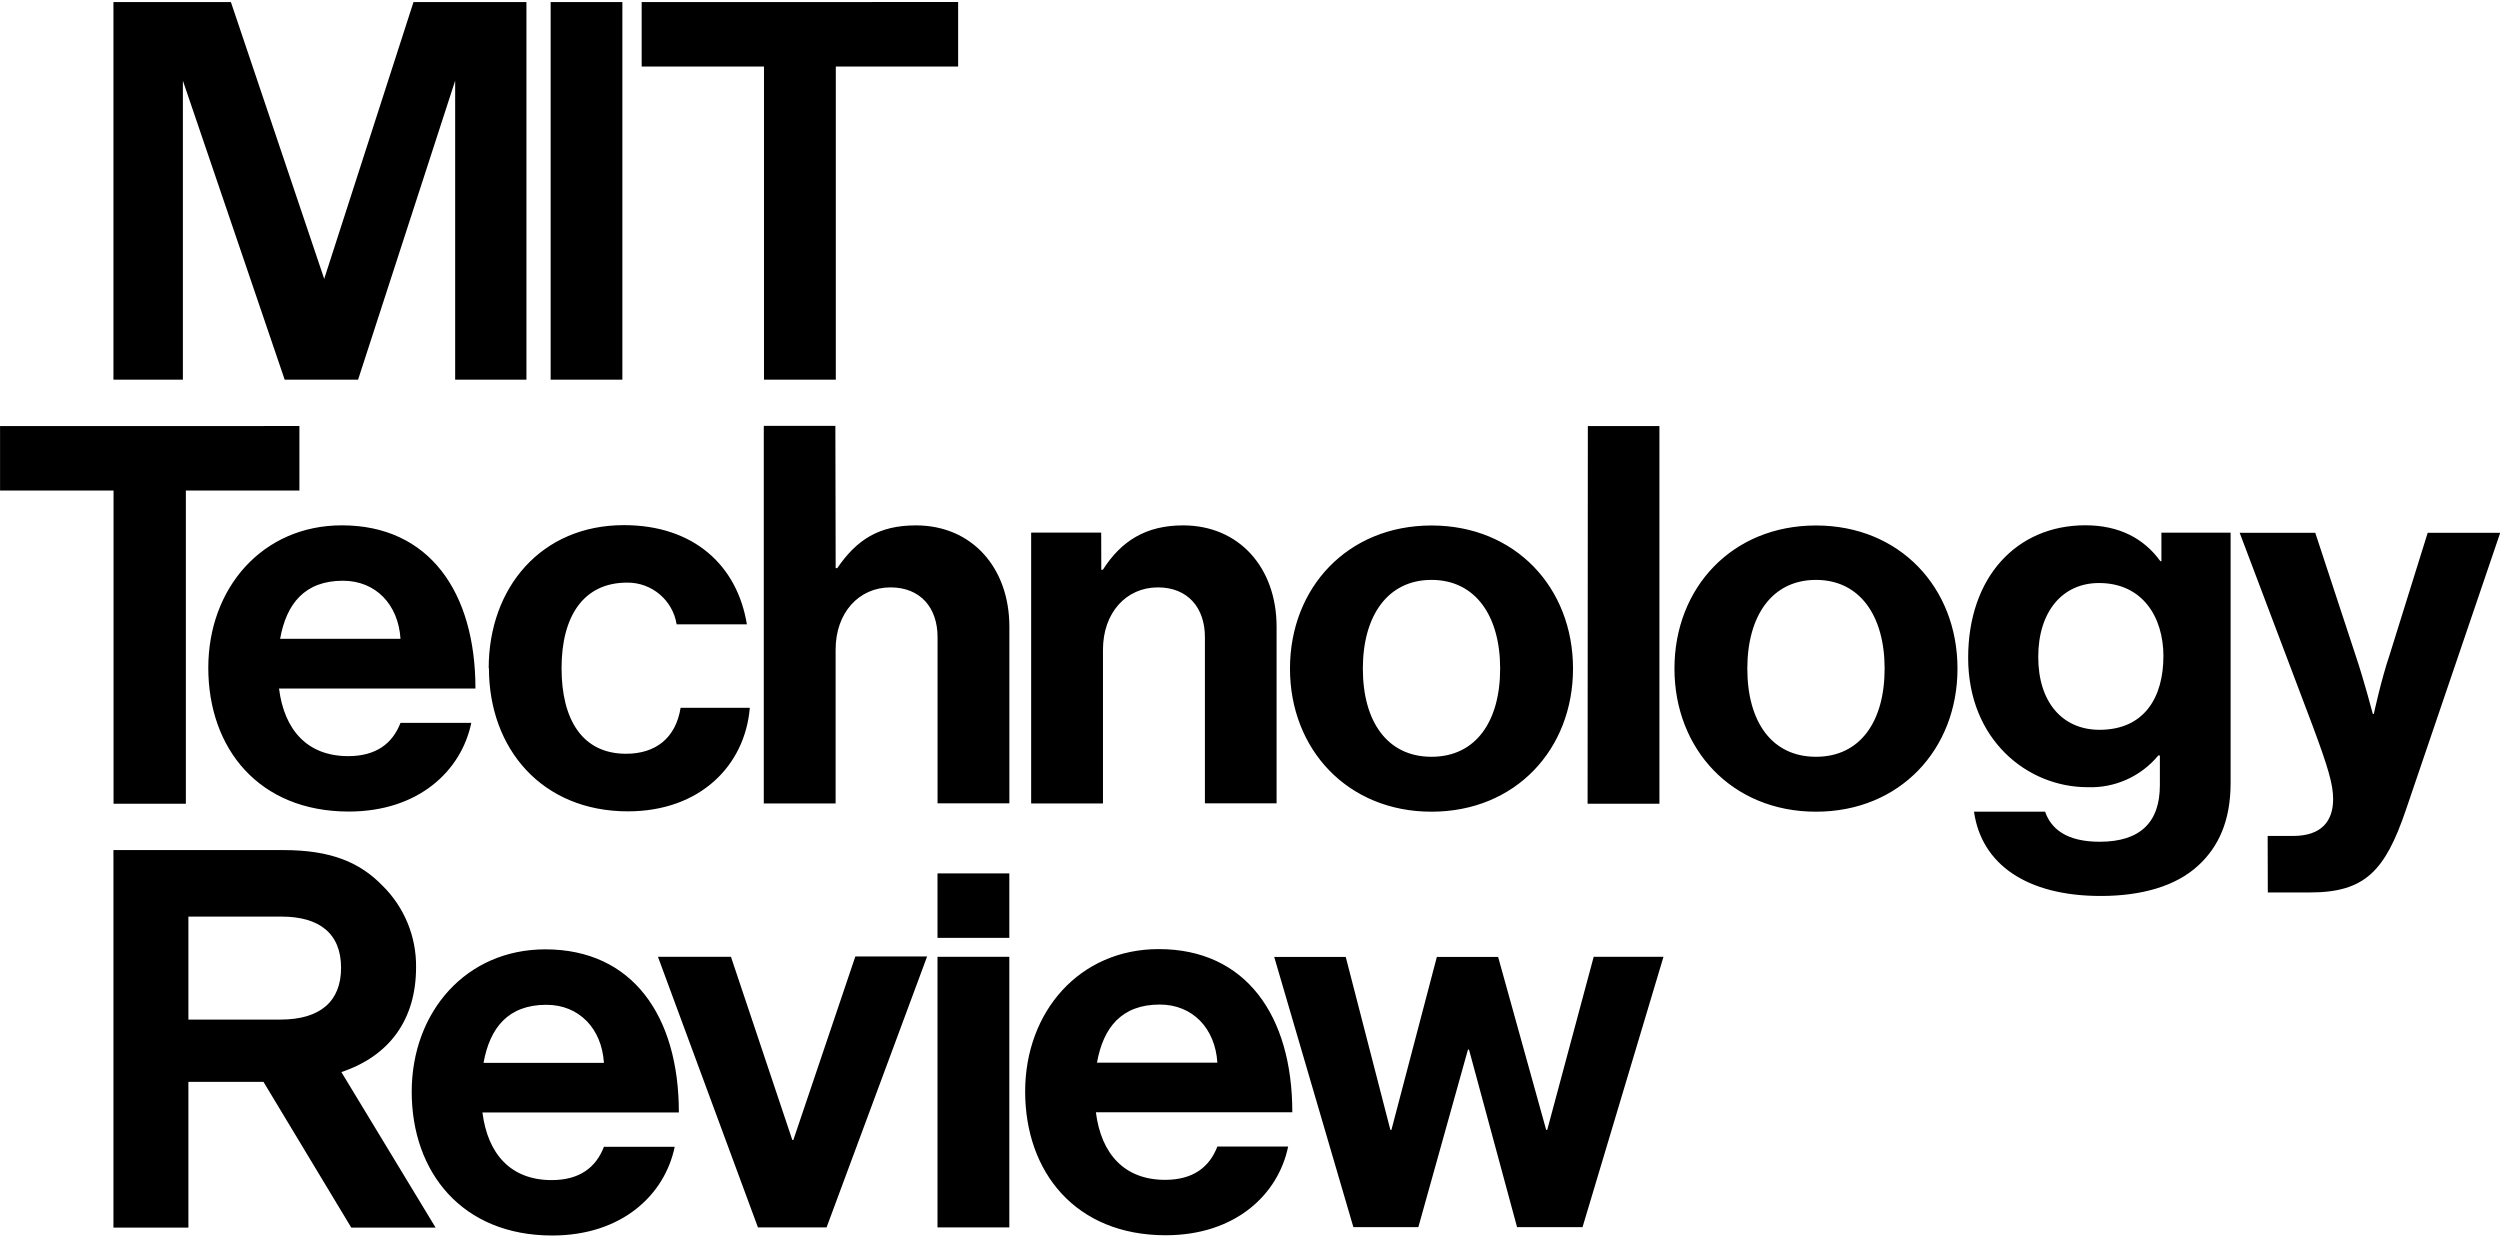
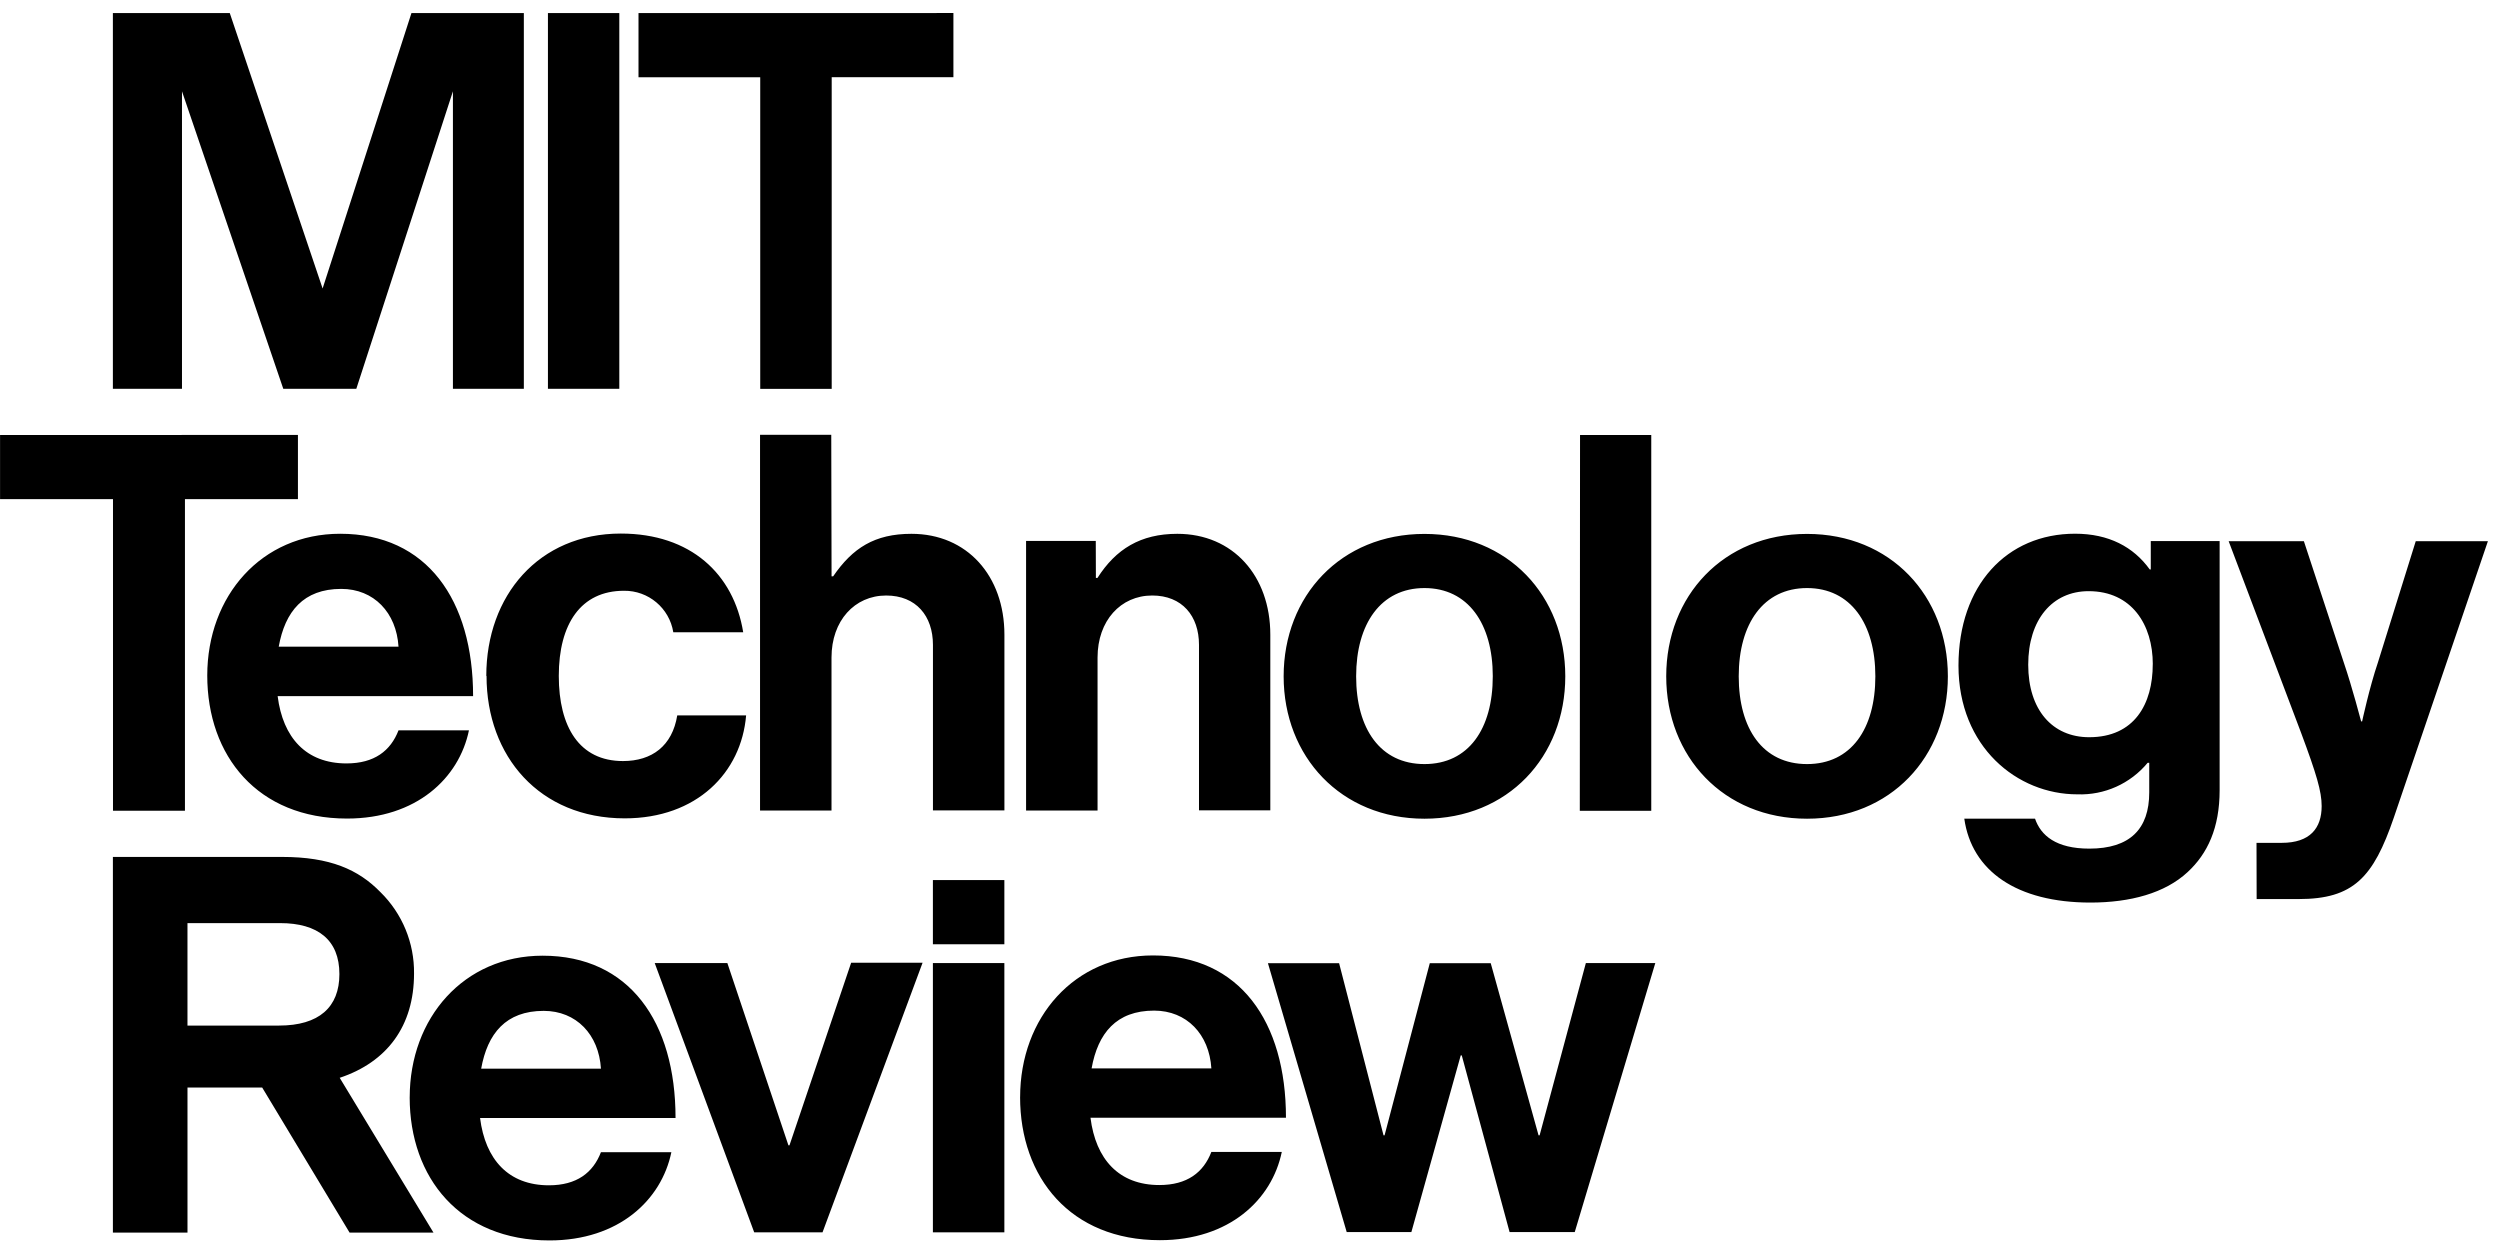
- <svg xmlns="http://www.w3.org/2000/svg" viewBox="0 0 504 248.67" width="202" height="100" aria-hidden="true" tabIndex="-1">
-   <path d="M174.65,63.63h14.46v76.12H174.65Zm-111,85.48v13H86.53v63.13h14.58V162.1H124v-13ZM193,63.63v13h24.66v63.13h14.48V76.62h24.66v-13ZM120.11,192h24.27c-.43-6.92-5-11.71-11.6-11.71-7.67,0-11.39,4.58-12.67,11.71m-14.48,5.86c0-16.18,11-28.74,26.93-28.74,17.57,0,26.93,13.41,26.93,32.9h-39.6c1.06,8.41,5.75,13.63,13.95,13.63,5.64,0,8.94-2.56,10.54-6.71h14.27c-2,9.69-10.65,17.88-24.7,17.88-18.1,0-28.32-12.67-28.32-29m56.58.11c0,16.29,10.75,28.85,28,28.85,14.59,0,23.63-9.26,24.59-20.87H200.85c-1,6.18-5.11,9.26-11,9.26-8.84,0-13-6.92-13-17.25,0-10.54,4.47-17.25,13.2-17.25a10,10,0,0,1,10,8.41h14.16c-1.92-11.82-10.65-20-24.8-20-16.61,0-27.25,12.56-27.25,28.85m69.89-48.86H217.62v76.12H232.1v-31c0-7.45,4.68-12.56,11.07-12.56,6.07,0,9.48,4.15,9.48,10v33.53h14.48V189.57c0-11.92-7.56-20.44-18.84-20.44-7.45,0-11.92,2.87-15.86,8.62h-.32Zm53.59,21.51H271.52v54.61H286v-31c0-7.45,4.68-12.56,11.07-12.56,6.07,0,9.48,4.15,9.48,10v33.53H321V189.57c0-11.92-7.56-20.44-18.84-20.44-7.45,0-12.45,3.09-16.18,8.94h-.32ZM366.07,198c0-10.65-5-17.88-13.84-17.88s-13.84,7.24-13.84,17.88,4.9,17.78,13.84,17.78,13.84-7.13,13.84-17.78m-42.37,0c0-16.29,11.6-28.85,28.53-28.85s28.53,12.56,28.53,28.85-11.6,28.85-28.53,28.85S323.7,214.26,323.7,198m60,27.25h14.48V149.11H383.75ZM443.58,198c0-10.65-5-17.88-13.84-17.88S415.9,187.33,415.9,198s4.9,17.78,13.84,17.78,13.84-7.13,13.84-17.78m-42.37,0c0-16.29,11.6-28.85,28.53-28.85s28.53,12.56,28.53,28.85-11.6,28.85-28.53,28.85S401.21,214.26,401.21,198m98.58-2.45c0-8-4.26-14.8-13-14.8-7.35,0-12.24,5.75-12.24,14.9s4.9,14.69,12.35,14.69c9.16,0,12.88-6.71,12.88-14.8m-38.22,31.3h14.37c1.17,3.41,4.26,6.07,11,6.07,8.2,0,12.14-3.94,12.14-11.39v-6h-.32a17.65,17.65,0,0,1-14.27,6.39c-12.14,0-24.06-9.58-24.06-26.08,0-16.29,9.79-26.72,23.63-26.72,6.81,0,11.82,2.66,15.12,7.24h.21v-5.75h13.95v50.46c0,7.66-2.45,12.88-6.49,16.61-4.58,4.26-11.6,6.17-19.69,6.17-14.9,0-24.06-6.39-25.55-17m59.23,16.29h8.52c11.07,0,15.12-4.36,19.27-16.5l19.06-56H553.06l-7.67,24.59c-1.7,5-3.19,11.92-3.19,11.92H542s-1.81-6.92-3.51-11.92l-8.09-24.59H515.16l14.69,38.86c3.09,8.3,4.15,11.82,4.15,14.8,0,4.47-2.34,7.45-8.09,7.45H520.8ZM101.62,268.76h18.55c8.09,0,12.23-3.72,12.23-10.43,0-6.92-4.36-10.33-12-10.33H101.62Zm15.14,12.56H101.62v29.38H86.51V234.59h34.29c9.7,0,15.44,2.55,19.91,7.13a22.71,22.71,0,0,1,6.81,16.5c0,10.65-5.48,17.93-15.06,21.12l19,31.36h-17Zm44.36-3.83h24.27c-.43-6.92-5-11.71-11.6-11.71-7.67,0-11.39,4.58-12.67,11.71m-14.48,5.85c0-16.18,11-28.74,26.93-28.74,17.57,0,26.93,13.41,26.93,32.89H160.9c1.06,8.41,5.75,13.63,13.95,13.63,5.64,0,8.94-2.55,10.54-6.71h14.27c-2,9.69-10.65,17.88-24.7,17.88-18.1,0-28.32-12.67-28.32-29m69.8,27.36h13.84l20.27-54.62H236.08l-12.5,37h-.21L211,256.1H196.28Zm36.2,0h14.48V256.1H252.64Zm0-58.36h14.48v-13H252.64Zm32.15,25.15h24.27c-.43-6.92-5-11.71-11.6-11.71-7.67,0-11.39,4.58-12.67,11.71m-14.48,5.85c0-16.18,11-28.74,26.93-28.74,17.56,0,26.93,13.41,26.93,32.89h-39.6c1.06,8.41,5.75,13.63,13.95,13.63,5.64,0,8.94-2.55,10.54-6.71h14.27c-2,9.69-10.65,17.88-24.7,17.88-18.1,0-28.32-12.67-28.32-29m66.17,27.36h13.1l10-35.79h.21l9.69,35.79h13.2L399,256.1H384.93L375.56,291h-.21l-9.69-34.87H353.31L344.15,291h-.21l-9-34.87H320.52ZM147,63.63,129,119.43l-18.81-55.8H86.51v76.12h14V79.48l20.52,60.27h14.8L155.4,79.48v60.27h14.37V63.63Z" transform="translate(-63.64 -63.63)">
- 	</path>
+ <svg xmlns="http://www.w3.org/2000/svg" width="184" height="92">
+   <path d="M40.328.962h5.253v27.653h-5.253V.962zM.004 32.016v4.722h8.312v22.934h5.296V36.735h8.316v-4.723l-21.924.004zM46.994.962v4.723h8.959V28.62h5.26V5.682h8.958V.959L46.994.962zm-26.48 46.635h8.817c-.156-2.514-1.816-4.254-4.214-4.254-2.786 0-4.138 1.664-4.603 4.254m-5.26 2.129c0-5.878 3.996-10.441 9.783-10.441 6.383 0 9.783 4.872 9.783 11.952H20.435c.385 3.055 2.088 4.951 5.067 4.951 2.05 0 3.248-.93 3.83-2.437h5.183c-.726 3.52-3.869 6.495-8.973 6.495-6.575 0-10.288-4.602-10.288-10.535m20.555.04c0 5.918 3.905 10.48 10.171 10.48 5.3 0 8.585-3.363 8.934-7.58h-5.068c-.364 2.244-1.857 3.363-3.996 3.363-3.212 0-4.723-2.514-4.723-6.267 0-3.828 1.624-6.266 4.795-6.266a3.633 3.633 0 013.633 3.055H54.7c-.697-4.294-3.869-7.266-9.01-7.266-6.033 0-9.899 4.563-9.899 10.481m25.39-17.75h-5.242v27.653h5.26V48.392c0-2.706 1.7-4.562 4.022-4.562 2.205 0 3.444 1.507 3.444 3.632v12.181h5.26V46.714c0-4.33-2.746-7.425-6.844-7.425-2.707 0-4.33 1.042-5.762 3.131h-.116l-.022-10.419zm19.468 7.814h-5.13v19.84h5.261V48.391c0-2.706 1.7-4.562 4.022-4.562 2.205 0 3.444 1.507 3.444 3.632v12.181h5.249V46.714c0-4.33-2.746-7.425-6.844-7.425-2.707 0-4.523 1.122-5.878 3.247h-.116l-.008-2.72zm29.22 9.962c0-3.87-1.817-6.496-5.029-6.496-3.211 0-5.028 2.63-5.028 6.496 0 3.865 1.78 6.459 5.028 6.459 3.248 0 5.028-2.59 5.028-6.46m-15.392 0c0-5.917 4.214-10.48 10.364-10.48s10.365 4.563 10.365 10.48c0 5.918-4.214 10.481-10.365 10.481-6.15 0-10.364-4.574-10.364-10.48m21.797 9.899h5.26v-27.66h-5.242l-.018 27.66zm21.753-9.9c0-3.868-1.816-6.495-5.028-6.495-3.211 0-5.028 2.62-5.028 6.496 0 3.876 1.78 6.459 5.028 6.459 3.248 0 5.028-2.59 5.028-6.46m-15.392 0c0-5.917 4.214-10.48 10.364-10.48s10.365 4.563 10.365 10.48c0 5.918-4.214 10.481-10.365 10.481-6.15 0-10.364-4.574-10.364-10.48m35.812-.89c0-2.907-1.548-5.377-4.723-5.377-2.67 0-4.446 2.089-4.446 5.413 0 3.324 1.78 5.336 4.486 5.336 3.328 0 4.68-2.437 4.68-5.376m-13.885 11.37h5.22c.425 1.24 1.548 2.206 3.996 2.206 2.98 0 4.41-1.432 4.41-4.138v-2.18h-.116a6.412 6.412 0 01-5.184 2.322c-4.41 0-8.74-3.48-8.74-9.475 0-5.918 3.556-9.707 8.584-9.707 2.474 0 4.294.967 5.493 2.63h.076v-2.088h5.068v18.33c0 2.784-.89 4.68-2.358 6.035-1.664 1.547-4.214 2.241-7.153 2.241-5.413 0-8.74-2.321-9.282-6.175m21.517 5.917h3.096c4.021 0 5.492-1.583 7-5.994l6.924-20.343h-5.311l-2.786 8.933c-.618 1.816-1.16 4.33-1.16 4.33h-.072s-.657-2.514-1.275-4.33l-2.939-8.933h-5.536l5.336 14.117c1.123 3.015 1.508 4.294 1.508 5.376 0 1.624-.85 2.707-2.94 2.707h-1.855l.01 4.137zm-152.29 9.311h6.738c2.94 0 4.443-1.351 4.443-3.789 0-2.514-1.584-3.752-4.36-3.752h-6.822v7.541zm5.5 4.563h-5.5v10.673h-5.49V63.07h12.457c3.524 0 5.61.926 7.233 2.59a8.25 8.25 0 012.474 5.994c0 3.87-1.99 6.514-5.471 7.673l6.902 11.392h-6.175l-6.43-10.673zm16.115-1.391h8.816c-.156-2.514-1.816-4.254-4.214-4.254-2.786 0-4.137 1.664-4.602 4.254m-5.26 2.125c0-5.878 3.995-10.44 9.782-10.44 6.383 0 9.784 4.87 9.784 11.948H35.333c.385 3.055 2.089 4.951 5.067 4.951 2.05 0 3.248-.926 3.83-2.438h5.183c-.726 3.52-3.868 6.496-8.973 6.496-6.575 0-10.288-4.603-10.288-10.535M55.51 90.7h5.028l7.364-19.843h-5.257l-4.54 13.441h-.077l-4.494-13.416h-5.347L55.509 90.7zm13.151 0h5.26V70.882h-5.26V90.7zm0-21.202h5.26v-4.723h-5.26V69.5zm11.68 9.137h8.816c-.156-2.514-1.816-4.254-4.214-4.254-2.786 0-4.137 1.663-4.602 4.254m-5.26 2.125c0-5.878 3.995-10.44 9.782-10.44 6.38 0 9.784 4.87 9.784 11.947H80.26c.385 3.056 2.089 4.952 5.067 4.952 2.05 0 3.248-.926 3.83-2.438h5.183c-.726 3.52-3.869 6.496-8.973 6.496-6.575 0-10.288-4.603-10.288-10.535m24.039 9.939h4.759l3.632-13.002h.077l3.52 13.002h4.795l5.929-19.799h-5.111l-3.404 12.679h-.077l-3.52-12.668h-4.486l-3.328 12.668h-.076l-3.27-12.668H93.32l5.798 19.788zM30.283.962l-6.539 20.272L16.911.962H8.308v27.653h5.086V6.72l7.455 21.895h5.376l7.11-21.895v21.895h5.22V.962h-8.272z" fill="#000" fill-rule="nonzero" />
</svg>
